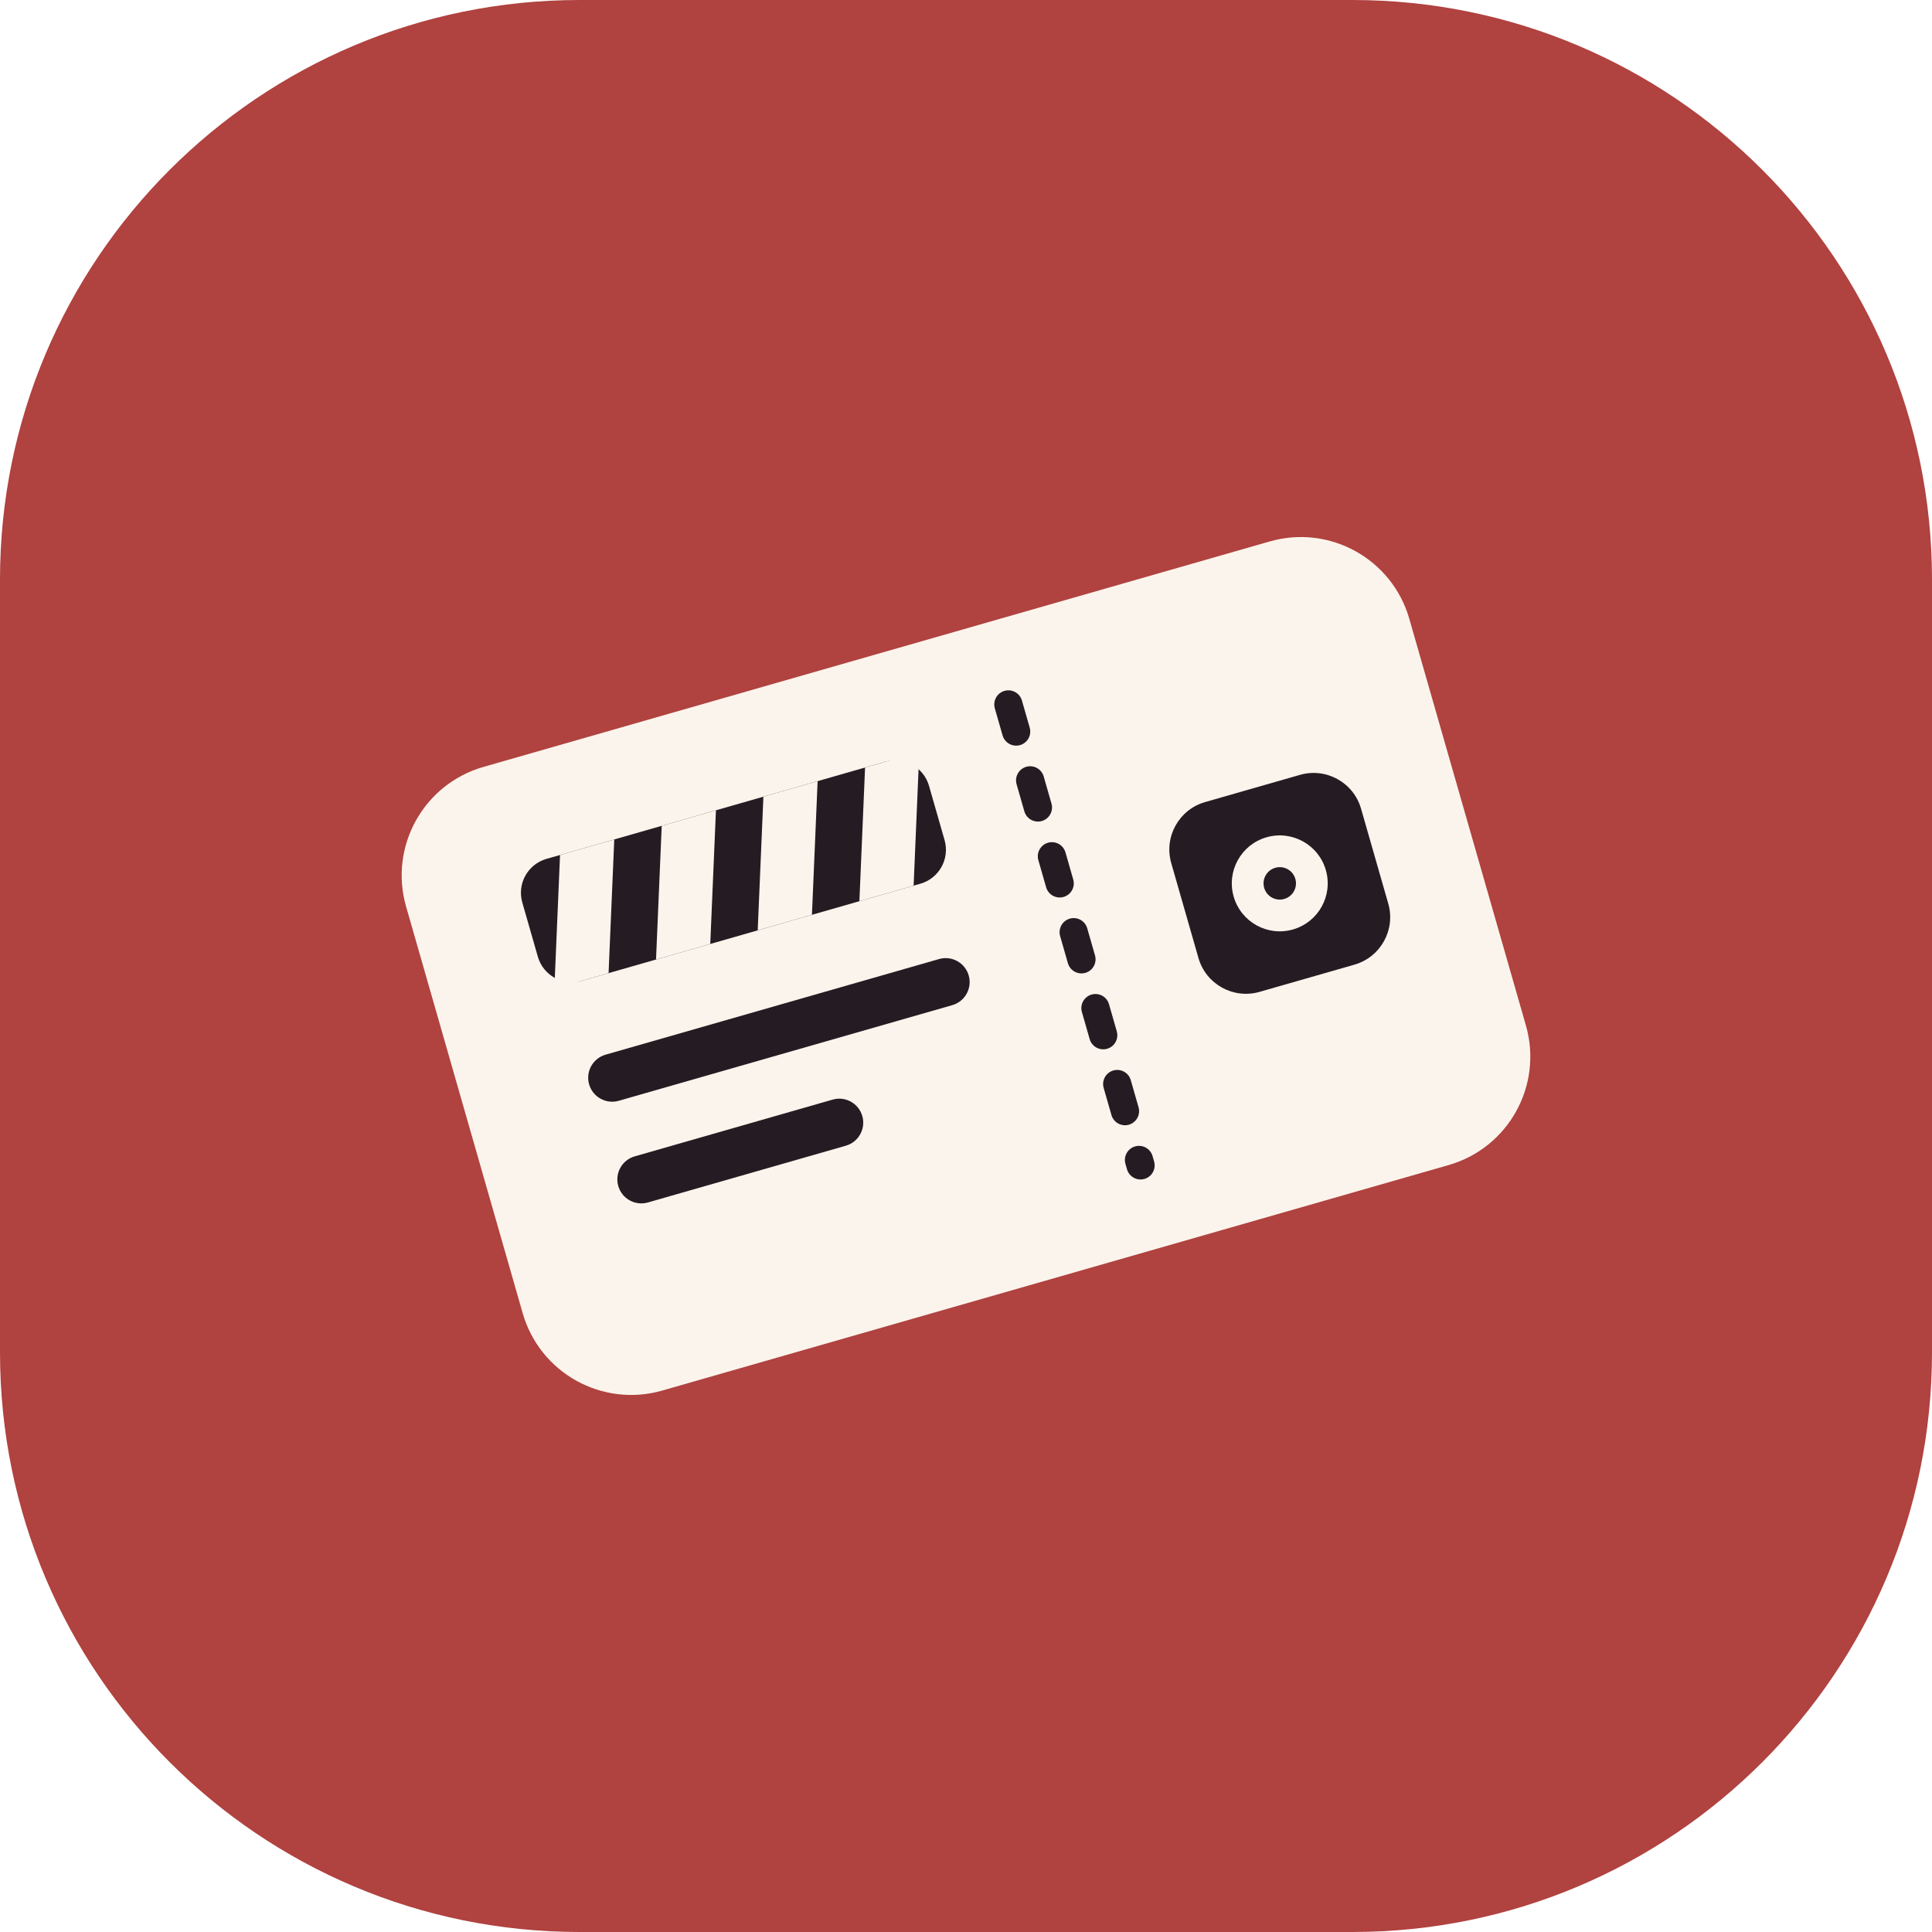
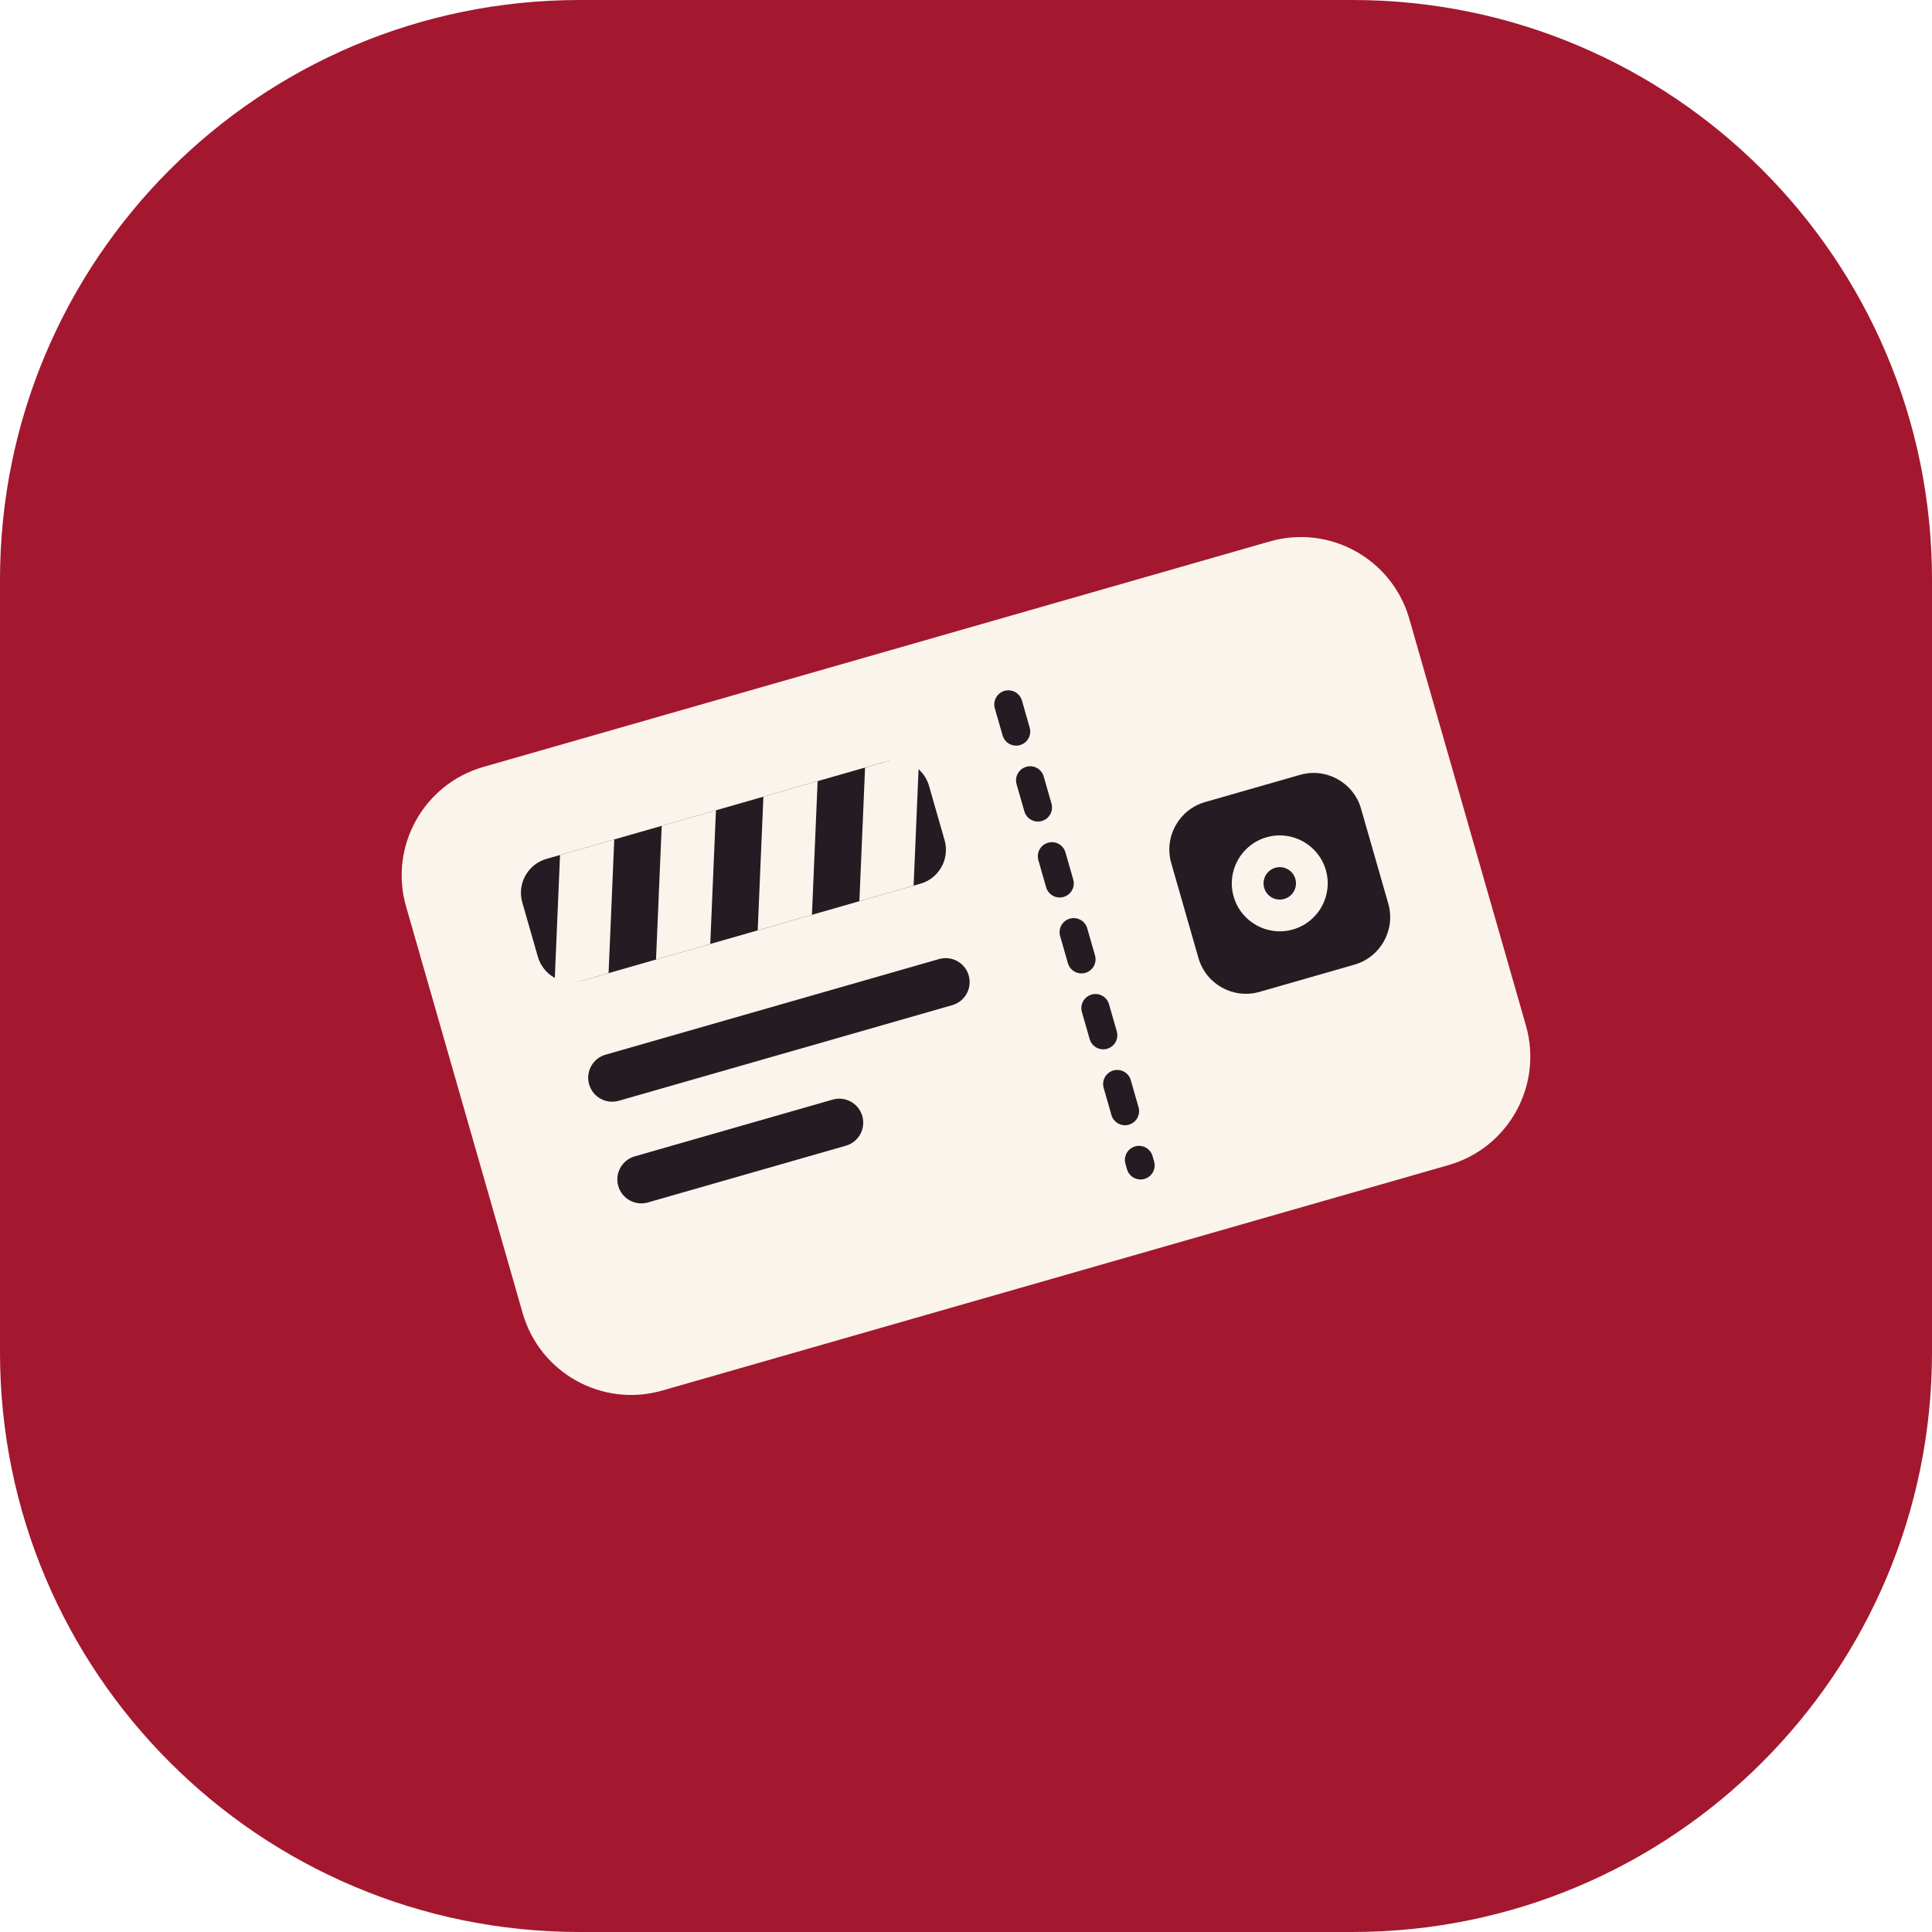
<svg xmlns="http://www.w3.org/2000/svg" viewBox="0 0 100 100" width="100" height="100">
-   <rect width="100" height="100" rx="30" fill="#B0423F" />
+   <rect width="100" height="100" rx="30" fill="#A3182F" />
  <g transform="translate(50 50) scale(.73) rotate(-16) translate(-50 -50)">
    <path fill="#FBF4EC" d="M21 27H79A8 8 0 0 1 87 35V65A8 8 0 0 1 79 73H21A8 8 0 0 1 13 65V35A8 8 0 0 1 21 27Z" />
    <rect x="21" y="34.5" width="30" height="9" rx="2.5" fill="#241C22" />
    <g fill="#FBF4EC">
      <path d="M24.5 34.5H28.5L25.5 43.5H21.5Z" />
      <path d="M32 34.5H36L33 43.5H29Z" />
      <path d="M39.5 34.5H43.5L40.5 43.5H36.5Z" />
      <path d="M47 34.5H51L48 43.5H44Z" />
    </g>
    <rect x="22" y="49" width="28" height="3.4" rx="1.7" fill="#241C22" />
    <rect x="22" y="56.5" width="18" height="3.4" rx="1.7" fill="#241C22" />
    <line x1="58" y1="33" x2="58" y2="67" stroke="#241C22" stroke-width="2" stroke-dasharray="2 3.6" stroke-linecap="round" />
    <rect x="66" y="43.5" width="14" height="14" rx="3.5" fill="#241C22" />
    <circle cx="73" cy="50.5" r="3.4" fill="#FBF4EC" />
    <circle cx="73" cy="50.5" r="1.15" fill="#241C22" />
  </g>
</svg>
